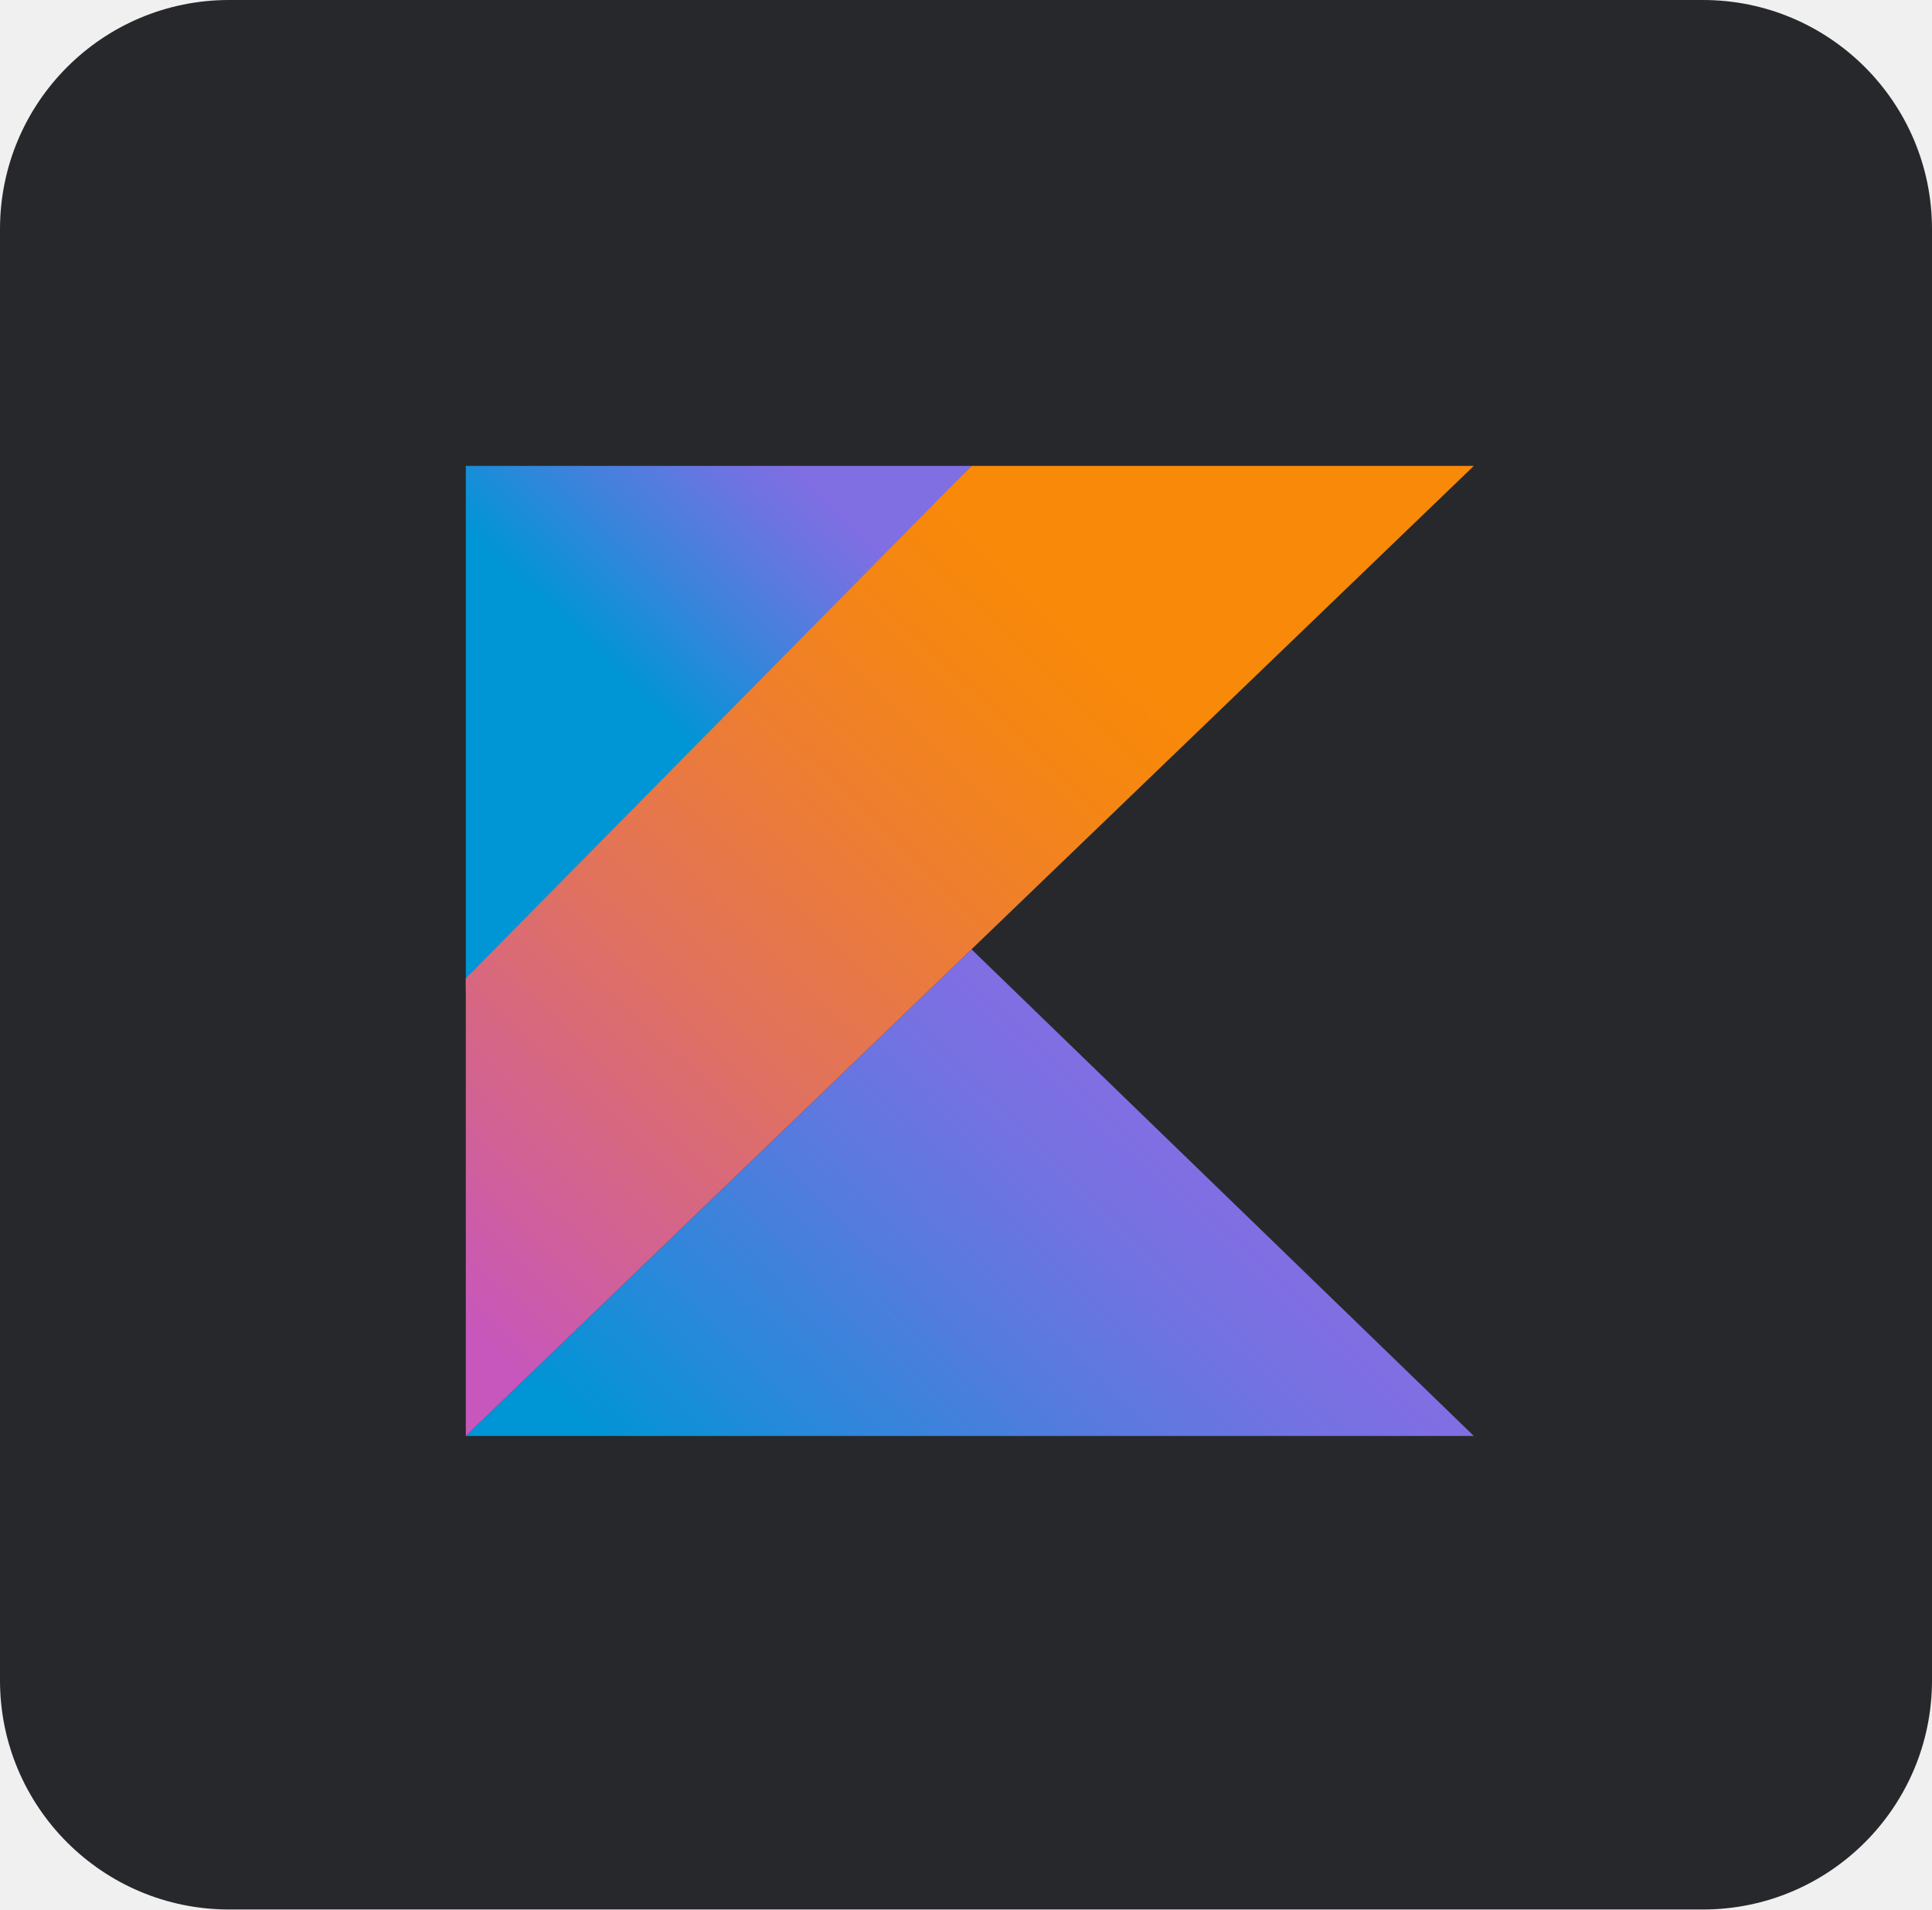
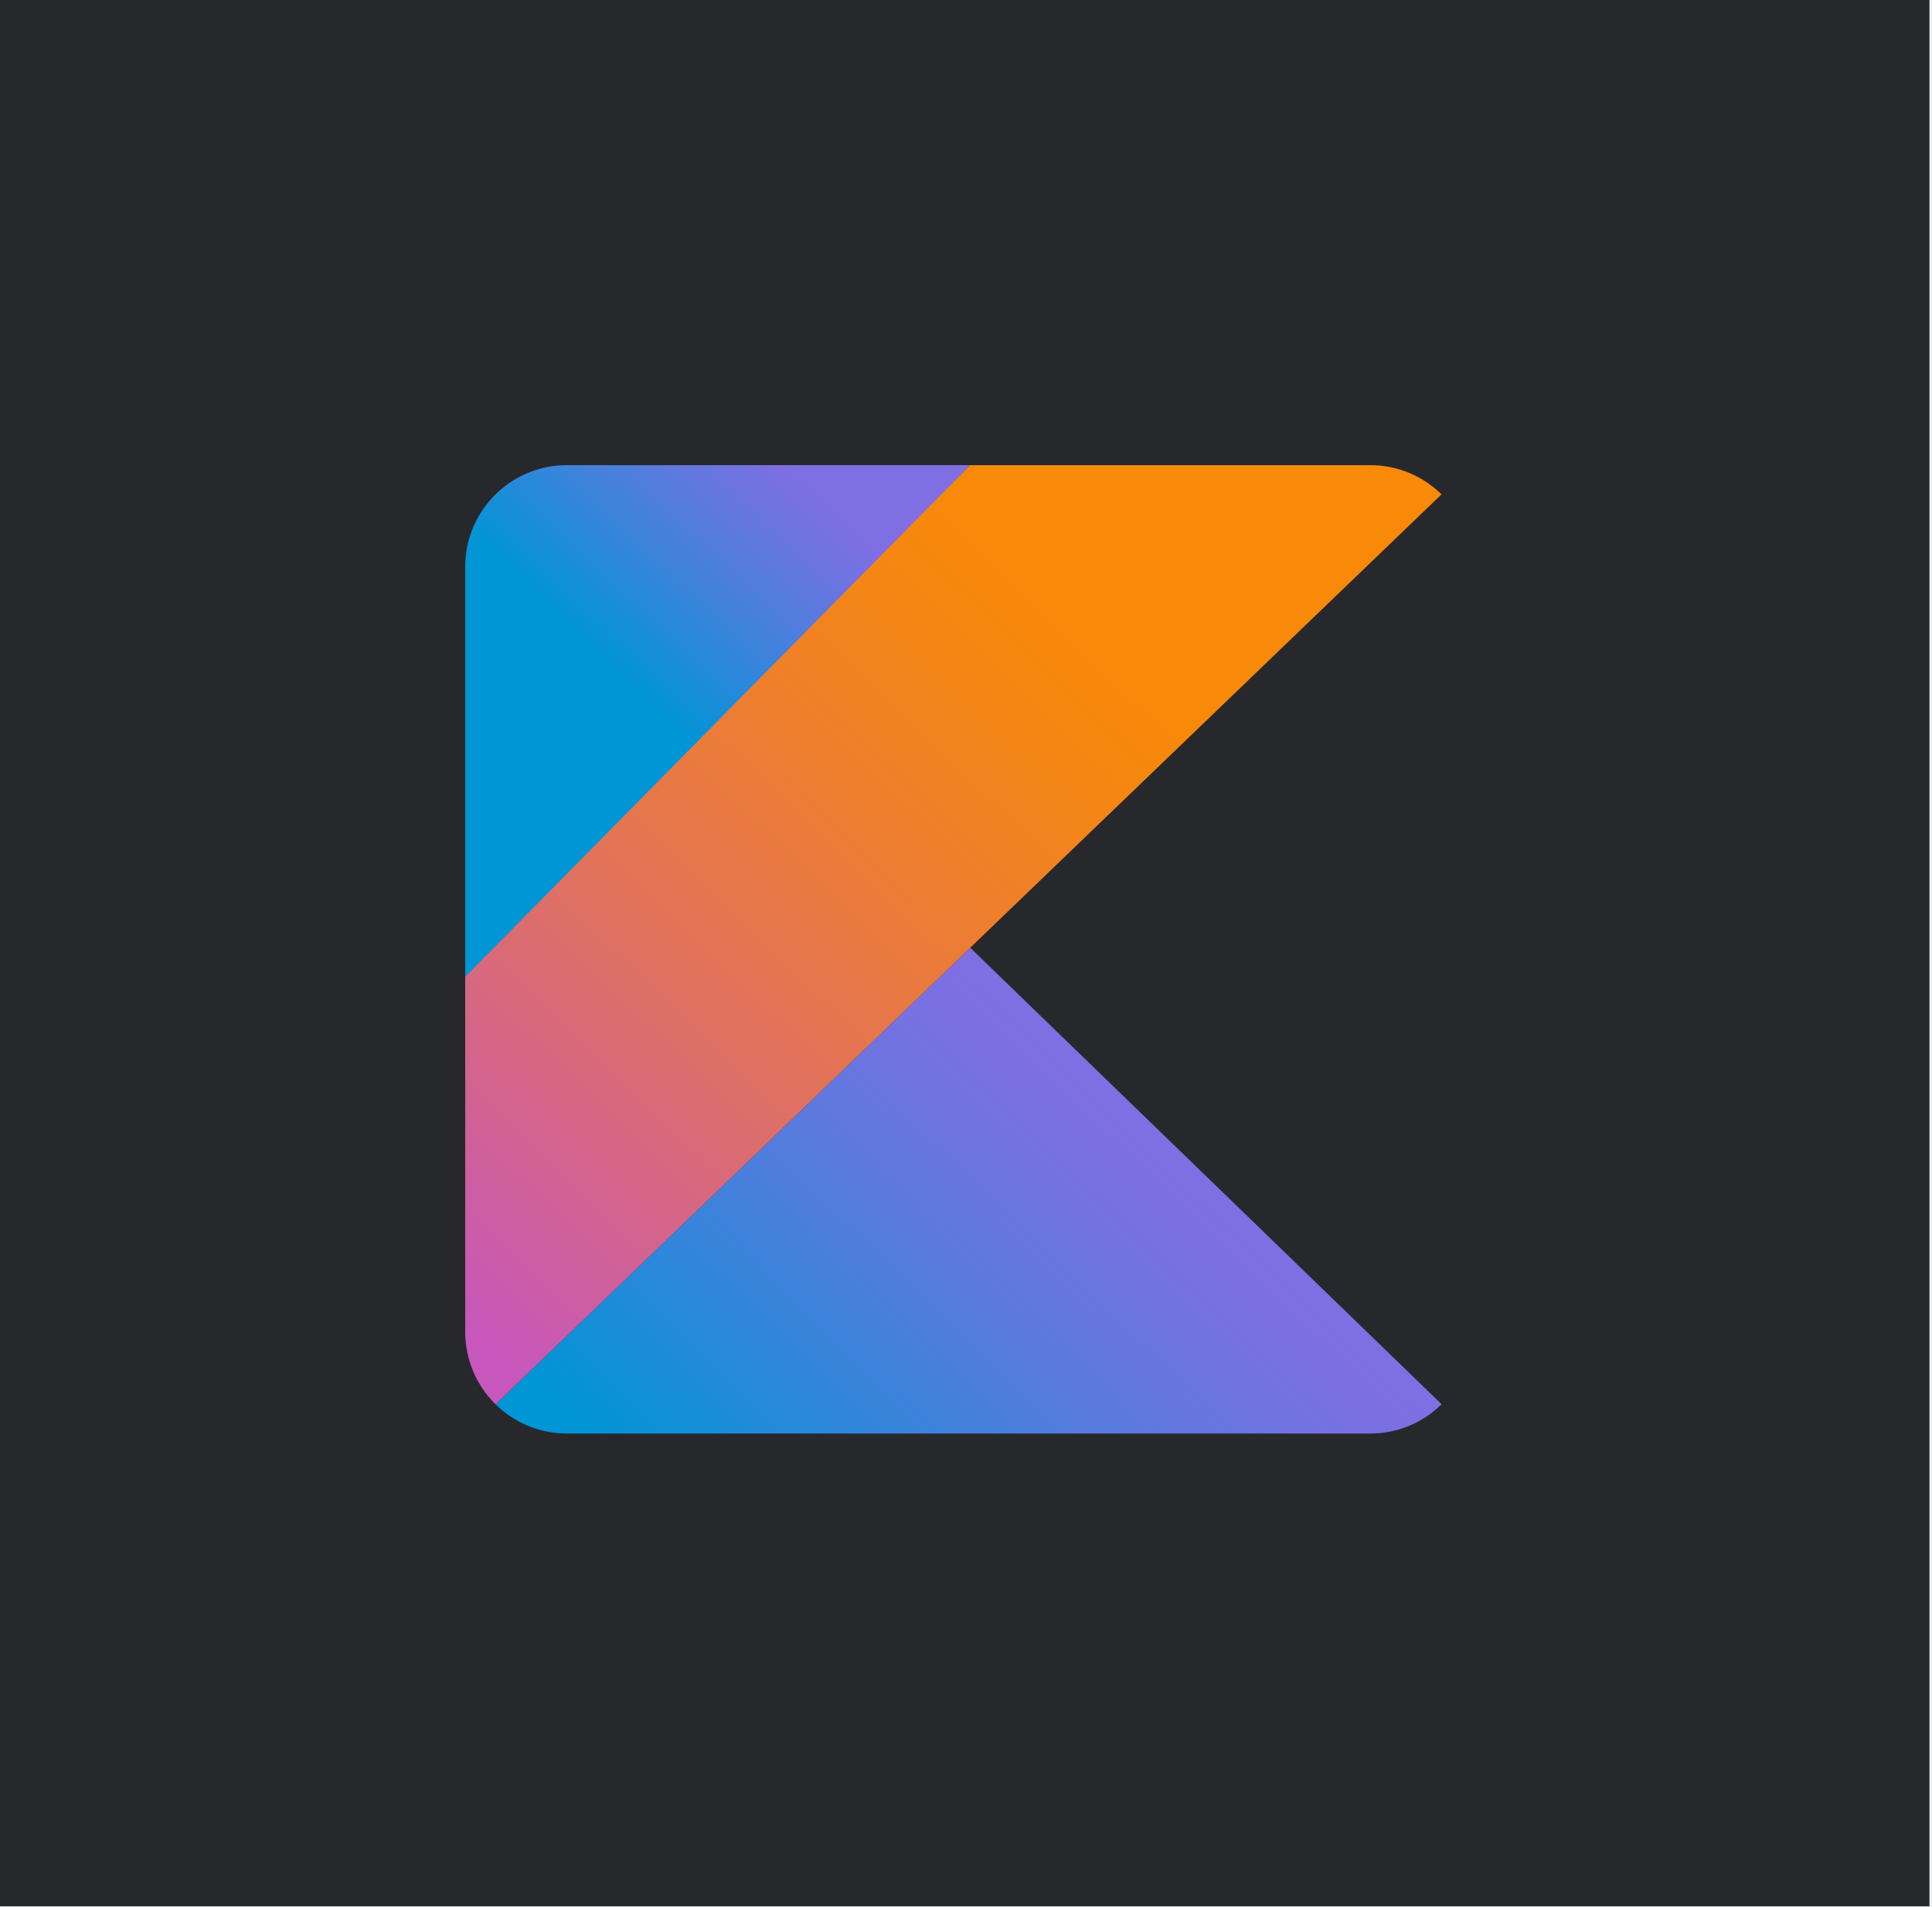
- <svg xmlns="http://www.w3.org/2000/svg" width="253" height="250" viewBox="0 0 253 250" fill="none">
-   <rect width="253" height="250" rx="30" fill="#27282C" />
-   <path d="M61 188L127.22 124.288L193 188H61Z" fill="url(#paint0_linear)" />
-   <path d="M61 61H127.22L61 129.792V61Z" fill="url(#paint1_linear)" />
-   <path d="M127.22 61L61 128.098V188L127.22 124.288L193 61H127.22Z" fill="url(#paint2_linear)" />
+ <svg xmlns="http://www.w3.org/2000/svg" width="304" height="300" viewBox="0 0 304 300" fill="none">
+   <rect width="303.6" height="300" fill="#27282C" />
+   <g clip-path="url(#clip0)">
+     <path d="M73.2 225.6L152.664 149.146L231.6 225.6H73.2Z" fill="url(#paint0_linear)" />
+     <path d="M73.2 73.2H152.664L73.2 155.75V73.2Z" fill="url(#paint1_linear)" />
+     <path d="M152.664 73.2L73.2 153.718V225.6L152.664 149.146L231.6 73.2H152.664Z" fill="url(#paint2_linear)" />
+   </g>
  <defs>
-     <linearGradient id="paint0_linear" x1="96.111" y1="217.664" x2="156.068" y2="155.346" gradientUnits="userSpaceOnUse">
+     <linearGradient id="paint0_linear" x1="115.333" y1="261.196" x2="187.281" y2="186.415" gradientUnits="userSpaceOnUse">
      <stop offset="0.097" stop-color="#0095D5" />
      <stop offset="0.301" stop-color="#238AD9" />
      <stop offset="0.621" stop-color="#557BDE" />
      <stop offset="0.864" stop-color="#7472E2" />
      <stop offset="1" stop-color="#806EE3" />
    </linearGradient>
-     <linearGradient id="paint1_linear" x1="70.26" y1="86.525" x2="105.084" y2="50.331" gradientUnits="userSpaceOnUse">
+     <linearGradient id="paint1_linear" x1="84.312" y1="103.83" x2="126.1" y2="60.397" gradientUnits="userSpaceOnUse">
      <stop offset="0.118" stop-color="#0095D5" />
      <stop offset="0.418" stop-color="#3C83DC" />
      <stop offset="0.696" stop-color="#6D74E1" />
      <stop offset="0.833" stop-color="#806EE3" />
    </linearGradient>
-     <linearGradient id="paint2_linear" x1="38.776" y1="177.763" x2="156.868" y2="55.022" gradientUnits="userSpaceOnUse">
+     <linearGradient id="paint2_linear" x1="46.532" y1="213.316" x2="188.242" y2="66.026" gradientUnits="userSpaceOnUse">
      <stop offset="0.107" stop-color="#C757BC" />
      <stop offset="0.214" stop-color="#D0609A" />
      <stop offset="0.425" stop-color="#E1725C" />
      <stop offset="0.605" stop-color="#EE7E2F" />
      <stop offset="0.743" stop-color="#F58613" />
      <stop offset="0.823" stop-color="#F88909" />
    </linearGradient>
+     <clipPath id="clip0">
+       <rect x="73.2" y="73.2" width="158.4" height="152.4" rx="16" fill="white" />
+     </clipPath>
  </defs>
</svg>
